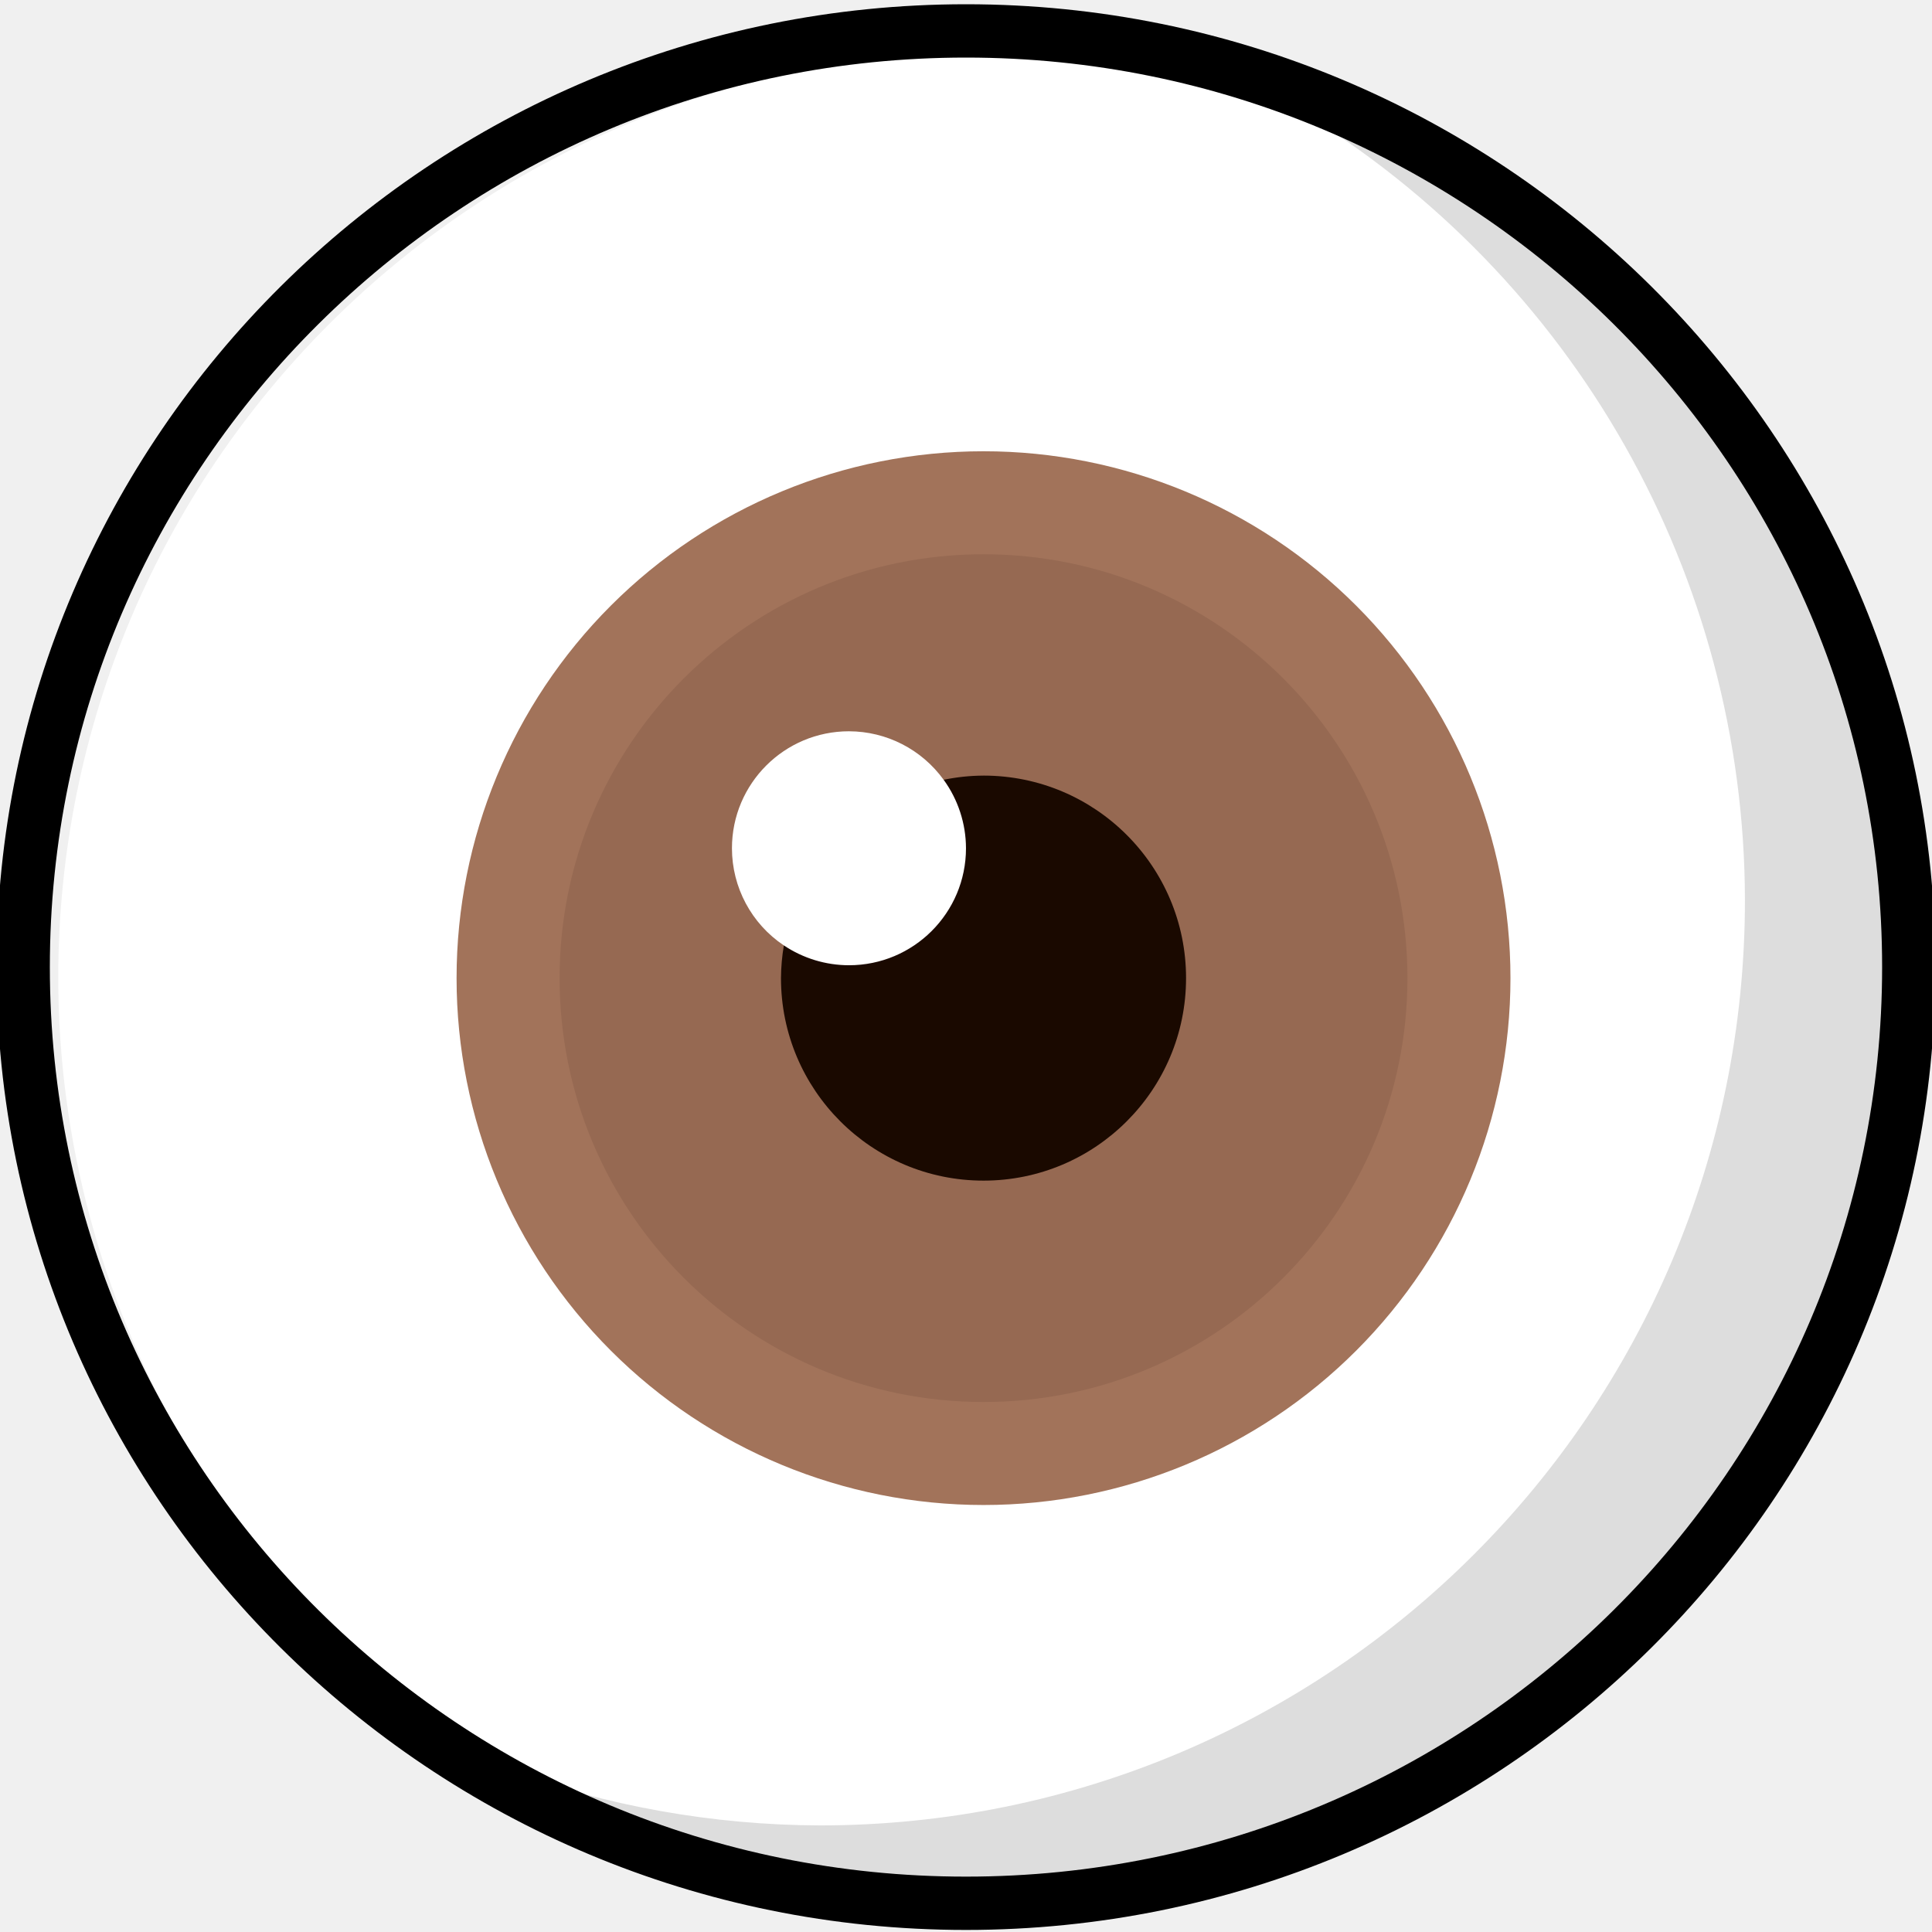
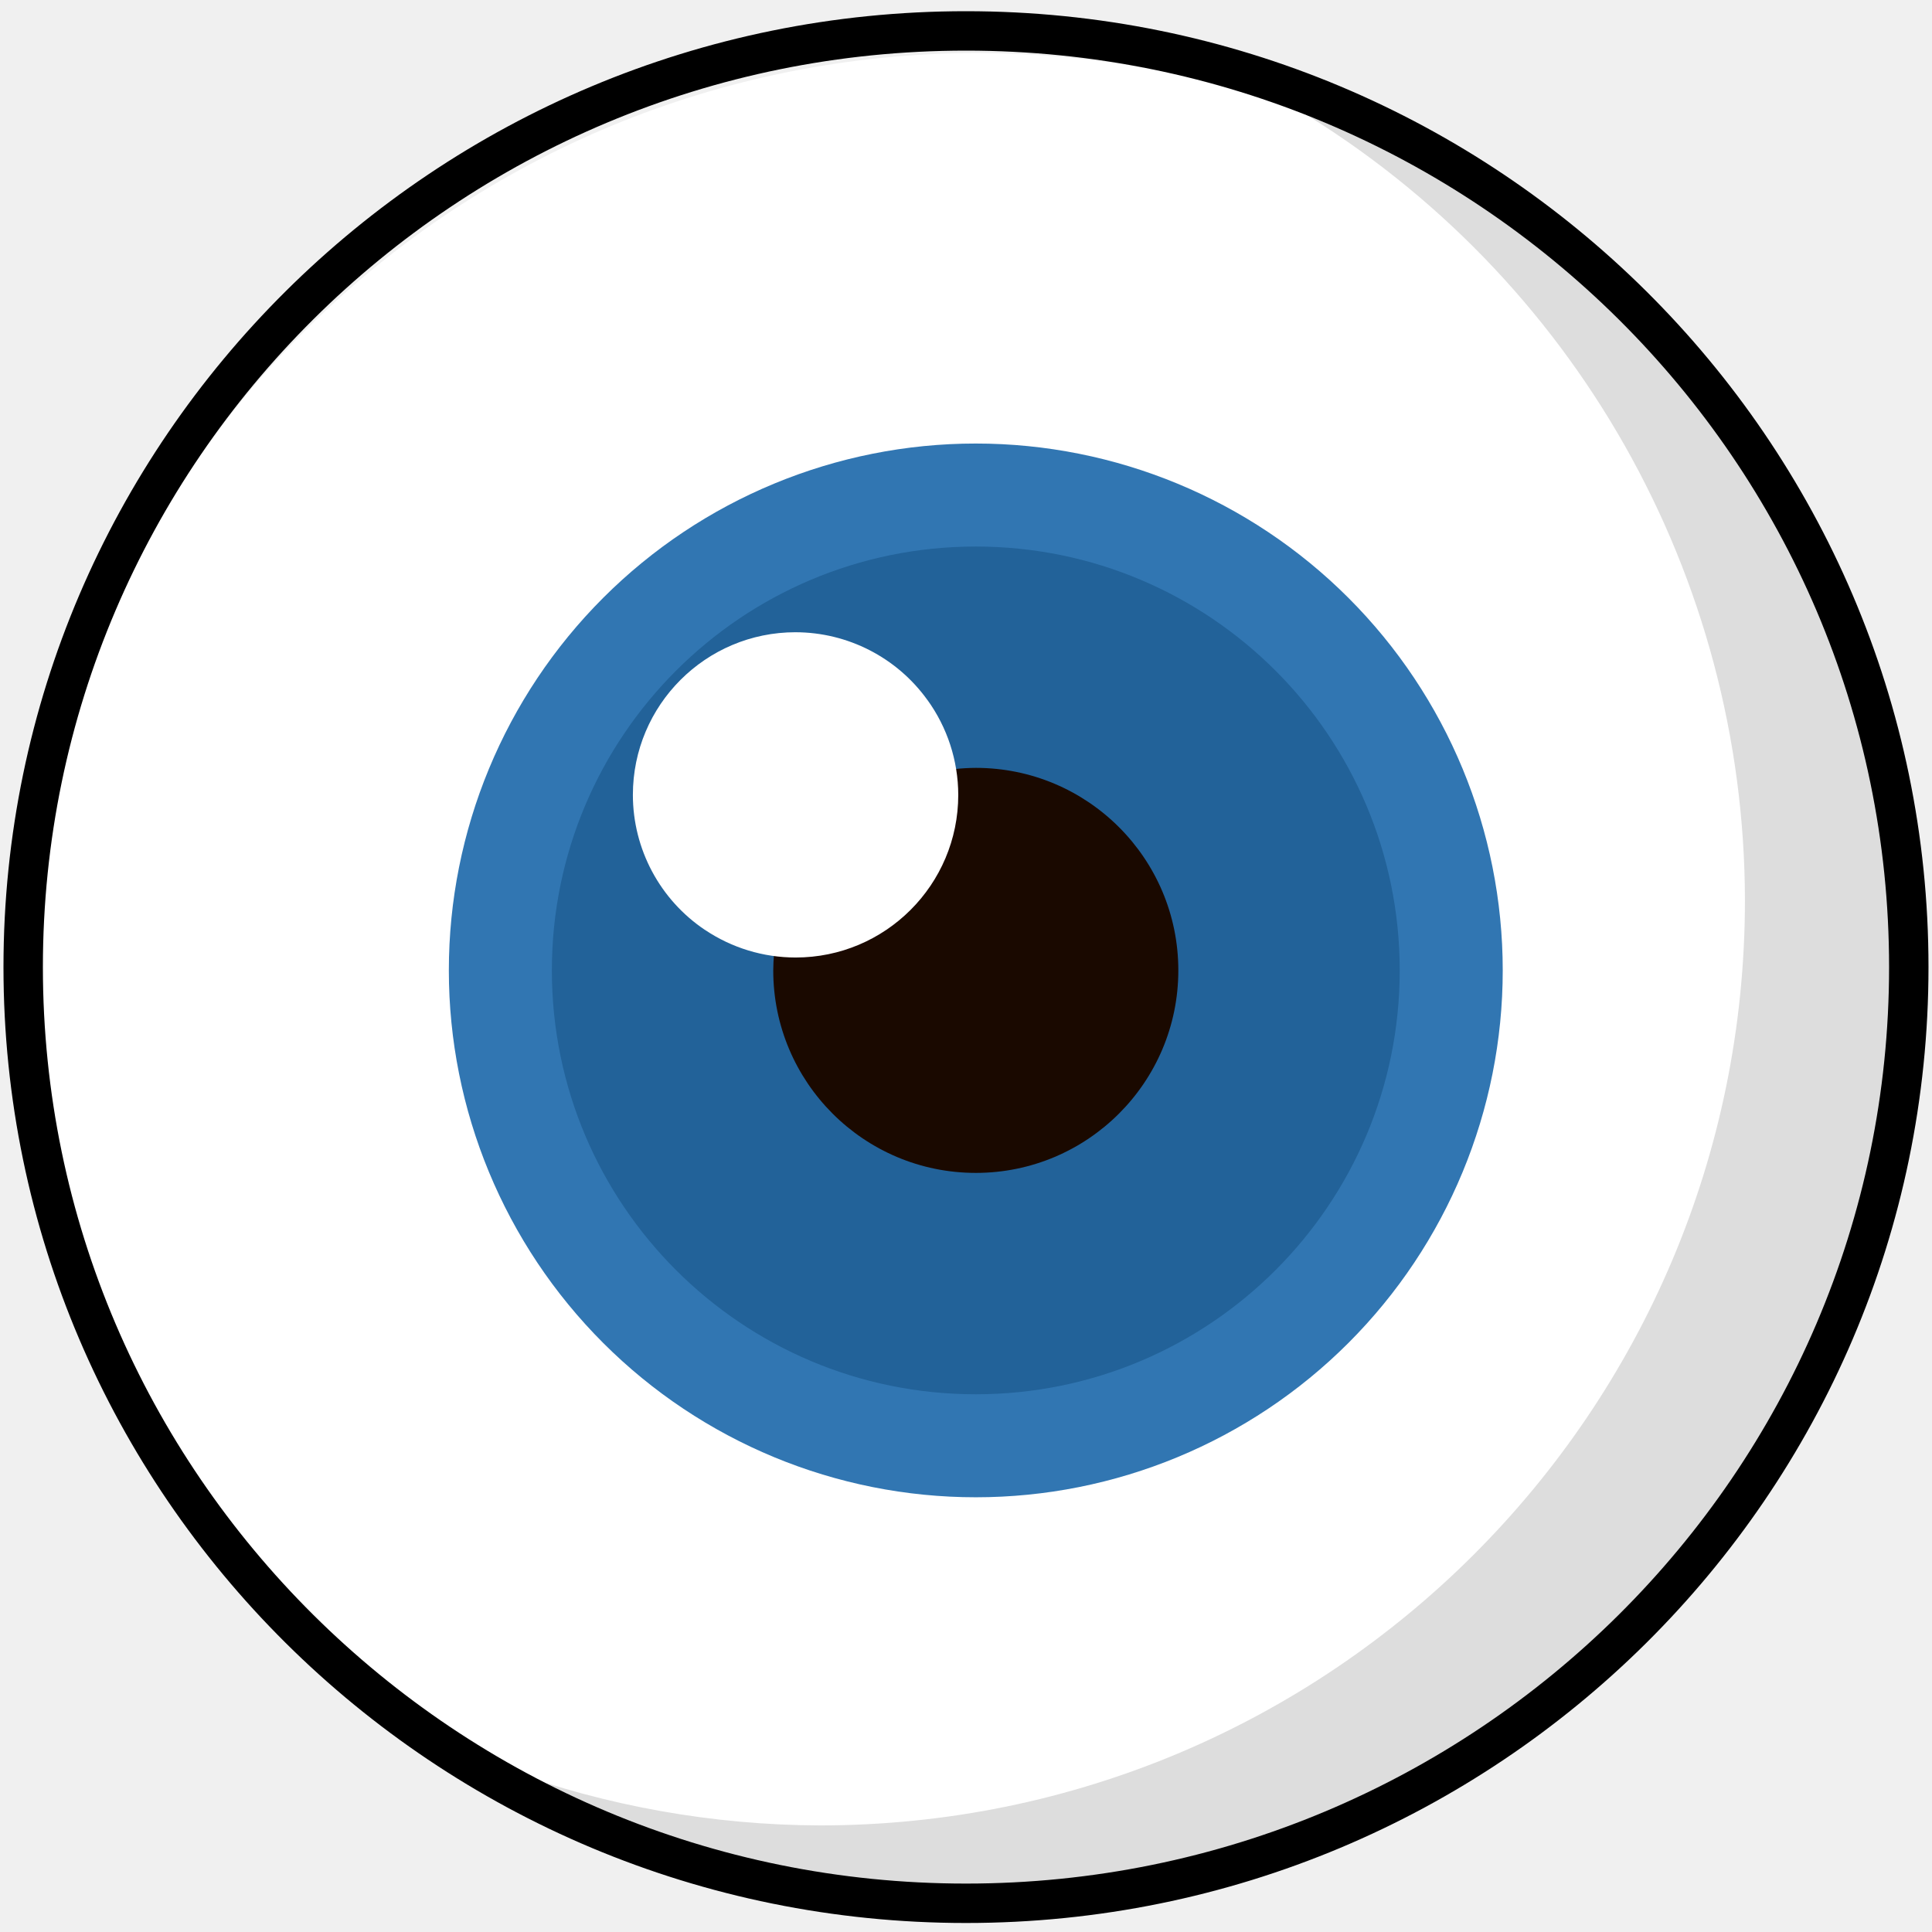
<svg xmlns="http://www.w3.org/2000/svg" viewBox="0 0 500 500" width="500" height="500">
  <defs>
-     <clipPath id="artboard-5811542382665721703">
+     <clipPath id="artboard-555766938197124965">
      <rect x="0" y="0" width="500" height="500" />
    </clipPath>
  </defs>
-   <g transform="matrix(1,0,0,1,250,250)">
-     <rect fill="#ffffff" fill-opacity="0" x="-250" y="-250" width="500" height="500" />
-     <g transform="matrix(1,0,0,1,-250,-250)" clip-path="url(#artboard-5811542382665721703)">
+   <g>
+     <rect fill="#ffffff" fill-opacity="0" x="0" y="0" width="500" height="500" />
+     <g clip-path="url(#artboard-555766938197124965)">
      <g>
-         <g transform="matrix(1.352873,0,0,1.352873,-83.68466,-85.07767)">
-           <path d="M250,73.023 C152.246,73.023 73,152.259 73,250 C73.088,312.008 105.627,369.448 158.771,401.404 C177.965,408.389 207.075,417.897 227.5,417.972 C325.255,417.972 404.501,334.312 404.501,236.571 C404.411,174.558 363.018,115.641 309.867,83.678 C290.678,76.717 270.426,73.104 249.997,73.03 C249.997,73.03 250,73.023 250,73.023 Z" fill="#ffffff" />
-         </g>
-         <g transform="matrix(1.352873,0,0,1.352873,-83.68466,-85.07767)">
-           <path d="M350.802,250 C350.803,276.731 340.183,302.367 321.279,321.269 C302.374,340.17 276.735,350.789 250,350.788 C223.265,350.789 197.626,340.17 178.721,321.269 C159.817,302.367 149.197,276.731 149.198,250 C149.197,223.269 159.817,197.633 178.721,178.731 C197.626,159.83 223.265,149.211 250,149.212 C276.735,149.211 302.374,159.83 321.279,178.731 C340.183,197.633 350.803,223.269 350.802,250 C350.802,250 350.802,250 350.802,250 Z" fill="#a2735a" />
-         </g>
-         <g transform="matrix(1.352873,0,0,1.352873,-83.68466,-85.07767)">
-           <path d="M331.096,250 C331.094,294.781 294.788,331.083 250,331.085 C205.213,331.083 168.906,294.781 168.905,250 C168.906,205.219 205.213,168.917 250,168.915 C294.788,168.917 331.094,205.219 331.096,250 C331.096,250 331.096,250 331.096,250 Z" fill="#966952" />
-         </g>
-         <g transform="matrix(1.352873,0,0,1.352873,-83.68466,-85.07767)">
-           <path d="M250,211.257 C247.439,211.267 244.886,211.538 242.377,212.054 C242.377,212.054 211.808,243.739 211.808,243.739 C211.454,245.806 211.269,247.899 211.255,249.996 C211.255,271.391 228.601,288.734 250,288.736 C271.398,288.736 288.744,271.392 288.745,249.996 C288.745,228.601 271.399,211.257 250,211.255 C250,211.255 250,211.257 250,211.257 Z" fill="#1a0900" />
-         </g>
-         <g transform="matrix(1.352873,0,0,1.352873,-83.68466,-85.07767)">
-           <path d="M224.261,202.777 C211.898,202.777 201.876,212.797 201.876,225.159 C201.879,232.621 205.603,239.591 211.804,243.744 C211.804,243.744 242.373,212.059 242.373,212.059 C238.173,206.242 231.437,202.79 224.262,202.778 C224.262,202.778 224.261,202.777 224.261,202.777 Z" fill="#ffffff" />
-         </g>
-         <g transform="matrix(1.352873,0,0,1.352873,-83.68466,-85.07767)">
-           <path d="M242.374,212.053 C226.589,215.237 214.419,227.851 211.805,243.738 C215.489,246.21 219.825,247.531 224.261,247.534 C236.624,247.534 246.646,237.514 246.646,225.153 C246.635,220.445 245.14,215.861 242.374,212.052 C242.374,212.052 242.374,212.053 242.374,212.053 Z" fill="#ffffff" />
-         </g>
-         <g transform="matrix(1.352873,0,0,1.352873,-83.68466,-85.07767)">
-           <path d="M309.87,83.686 C363.023,115.644 395.569,173.089 395.656,235.104 C395.656,332.846 316.41,412.081 218.656,412.081 C198.23,412.006 177.971,408.396 158.777,401.412 C186.299,418.062 217.838,426.898 250.006,426.97 C347.76,426.97 427.006,347.735 427.006,249.993 C426.908,175.417 380.065,108.904 309.876,83.679 C309.876,83.679 309.87,83.686 309.87,83.686 Z" fill="#dddddd" />
-         </g>
-         <g transform="matrix(1.352873,0,0,1.352873,-83.68466,-85.07767)">
-           <path d="M246.646,68.8 C346.163,68.8 427,149.07 427,247.889 C427,346.707 346.163,426.977 246.646,426.977 C147.129,426.977 66.292,346.707 66.292,247.889 C66.292,149.07 147.129,68.8 246.646,68.8 Z" transform="matrix(1,0,0,1,0,0)" fill="none" stroke-width="10.2" stroke-linecap="round" stroke-linejoin="bevel" stroke="#000000" />
+         <g>
+           <g>
+             <path d="M0,0 C0,0 500,0 500,0 C500,0 500,500 500,500 C500,500 0,500 0,500 C0,500 0,0 0,0 Z" fill="#ffffff" fill-opacity="0" />
+           </g>
+           <g>
+             <g>
+               <g>
+                 <g>
+                   <path d="M253.494,13.713 C118.506,13.713 9.075,120.909 9.075,253.141 C9.197,337.03 54.13,414.739 127.517,457.971 C154.022,467.42 194.219,480.284 222.425,480.385 C357.414,480.385 466.844,367.204 466.844,234.973 C466.721,151.078 409.56,71.37 336.165,28.128 C309.666,18.71 281.701,13.822 253.49,13.722 C253.49,13.722 253.494,13.713 253.494,13.713 C253.494,13.713 253.494,13.713 253.494,13.713 Z" fill="#ffffff" />
+                 </g>
+               </g>
+               <g>
+                 <g transform="matrix(1,0,0,1,-2,-2)">
+                   <path d="M390.906,253.141 C390.907,289.304 376.54,323.987 350.965,349.558 C325.39,375.13 290.702,389.495 254.534,389.494 C218.365,389.495 183.678,375.13 158.103,349.558 C132.528,323.987 118.16,289.304 118.161,253.141 C118.16,216.977 132.528,182.294 158.103,156.723 C183.678,131.152 218.365,116.786 254.534,116.787 C290.702,116.786 325.39,131.152 350.965,156.723 C376.54,182.294 390.907,216.977 390.906,253.141 C390.906,253.141 390.906,253.141 390.906,253.141 C390.906,253.141 390.906,253.141 390.906,253.141 Z" fill="#3176b2" />
+                 </g>
+               </g>
+               <g>
+                 <g transform="matrix(1,0,0,1,-2,-2)">
+                   <path d="M364.246,253.141 C364.244,313.724 315.126,362.836 254.534,362.838 C193.943,362.836 144.824,313.724 144.822,253.141 C144.824,192.557 193.943,143.445 254.534,143.443 C315.126,143.445 364.244,192.557 364.246,253.141 C364.246,253.141 364.246,253.141 364.246,253.141 C364.246,253.141 364.246,253.141 364.246,253.141 Z" fill="#226299" />
+                 </g>
+               </g>
+               <g>
+                 <g transform="matrix(1,0,0,1,-2,-2)">
+                   <path d="M254.534,200.726 C251.069,200.74 247.614,201.107 244.221,201.805 C244.221,201.805 202.864,244.671 202.864,244.671 C202.386,247.467 202.136,250.298 202.116,253.135 C202.116,282.08 225.583,305.543 254.534,305.545 C283.482,305.545 306.949,282.081 306.951,253.135 C306.951,224.19 283.484,200.726 254.534,200.724 C254.534,200.724 254.534,200.726 254.534,200.726 C254.534,200.726 254.534,200.726 254.534,200.726 Z" fill="#1a0900" />
+                 </g>
+               </g>
+               <g>
+                 <g transform="matrix(1.390284,0,0,1.390284,-99.56957,-99.4949)">
+                   <path d="M219.712,189.254 C202.987,189.253 189.428,202.81 189.428,219.533 C189.433,229.629 194.47,239.058 202.859,244.677 C202.859,244.677 244.216,201.812 244.216,201.812 C238.533,193.941 229.421,189.272 219.713,189.256 C219.713,189.256 219.712,189.254 219.712,189.254 C219.712,189.254 219.712,189.254 219.712,189.254 Z" fill="#ffffff" />
+                 </g>
+               </g>
+               <g>
+                 <g transform="matrix(1.390284,0,0,1.390284,-99.56957,-99.4949)">
+                   <path d="M244.217,201.803 C222.862,206.11 206.397,223.175 202.86,244.669 C207.844,248.013 213.71,249.8 219.713,249.805 C236.438,249.805 249.996,236.248 249.996,219.525 C249.981,213.157 247.959,206.955 244.216,201.802 C244.216,201.802 244.217,201.803 244.217,201.803 C244.217,201.803 244.217,201.803 244.217,201.803 Z" fill="#ffffff" />
+                 </g>
+               </g>
+               <g>
+                 <g>
+                   <path d="M335.53,28.139 C407.44,71.374 451.469,149.09 451.588,232.988 C451.588,365.22 344.379,472.416 212.129,472.416 C184.496,472.314 157.088,467.43 131.12,457.981 C168.354,480.507 211.023,492.461 254.541,492.559 C386.791,492.559 494,385.363 494,253.131 C493.868,152.239 430.496,62.256 335.538,28.13 C335.538,28.13 335.53,28.139 335.53,28.139 C335.53,28.139 335.53,28.139 335.53,28.139 Z" fill="#dddddd" />
+                 </g>
+               </g>
+               <g>
+                 <g>
+                   <path d="M249.996,8 C384.629,8 493.992,116.595 493.992,250.284 C493.992,383.973 384.629,492.568 249.996,492.568 C115.363,492.568 6,383.973 6,250.284 C6,116.595 115.363,8 249.996,8 C249.996,8 249.996,8 249.996,8 Z" fill="none" stroke-width="10.2" stroke-linecap="round" stroke-linejoin="bevel" stroke="#000000" />
+                 </g>
+               </g>
+             </g>
+           </g>
        </g>
      </g>
    </g>
  </g>
</svg>
